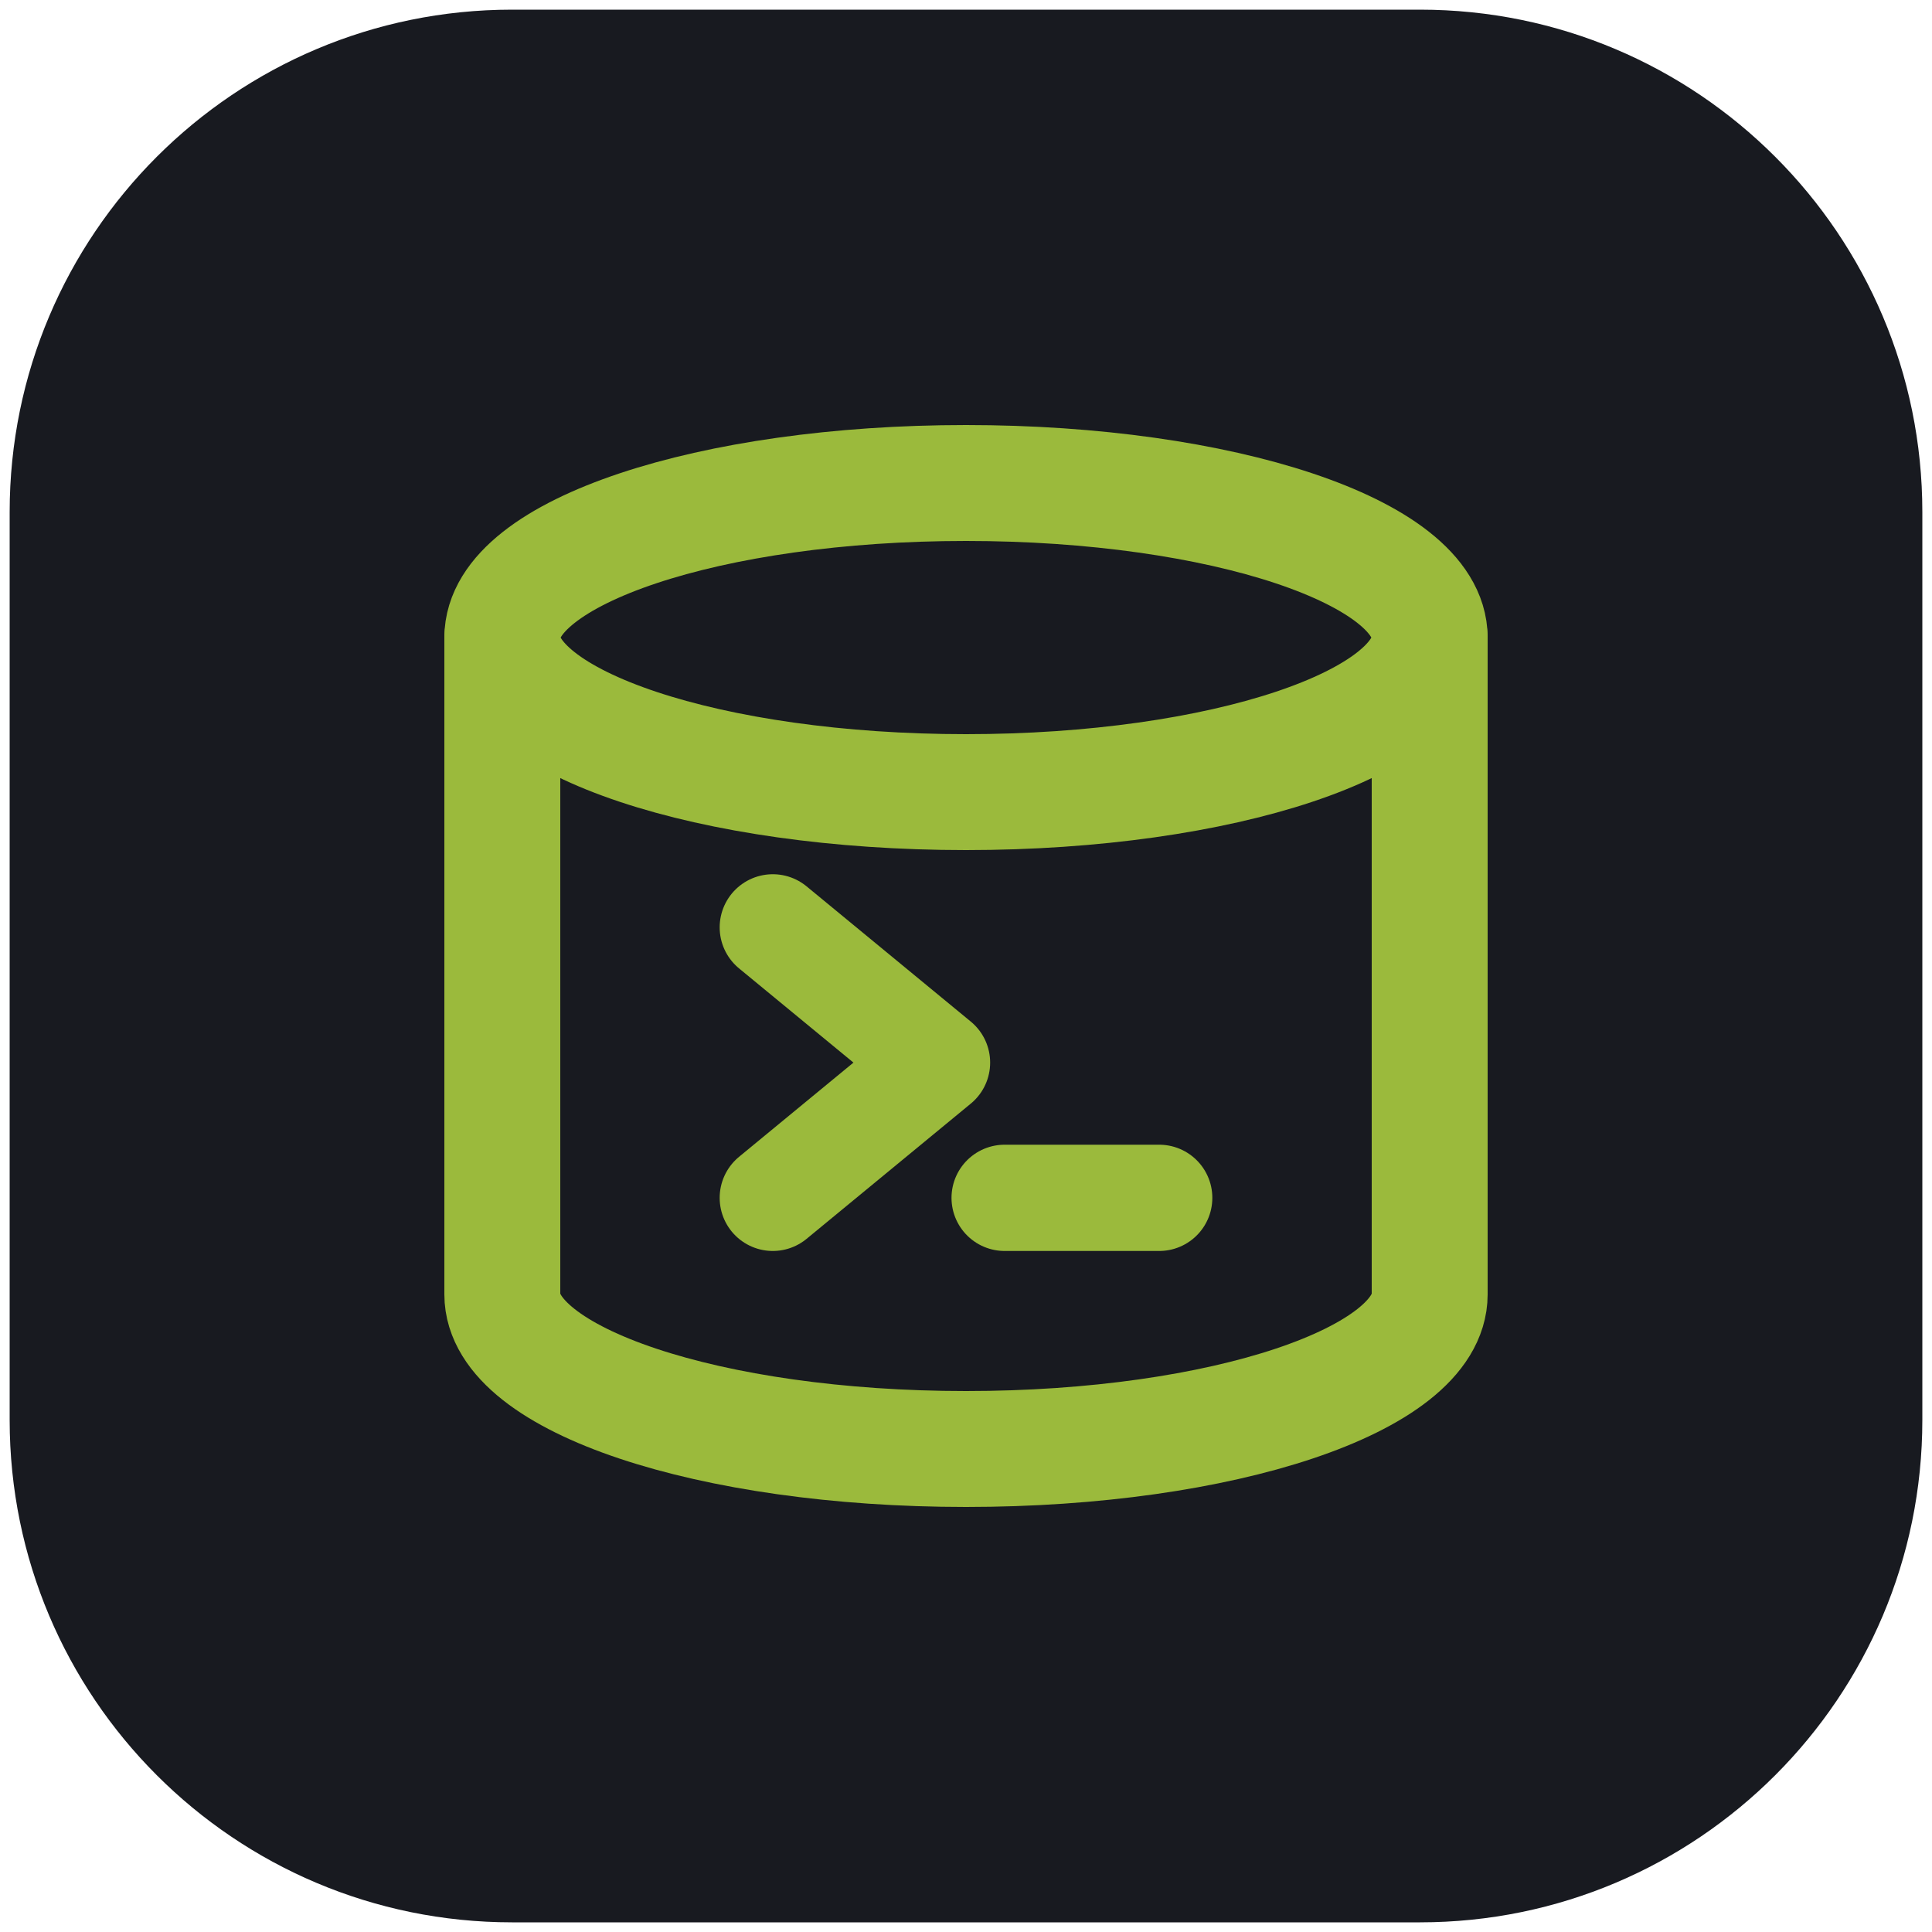
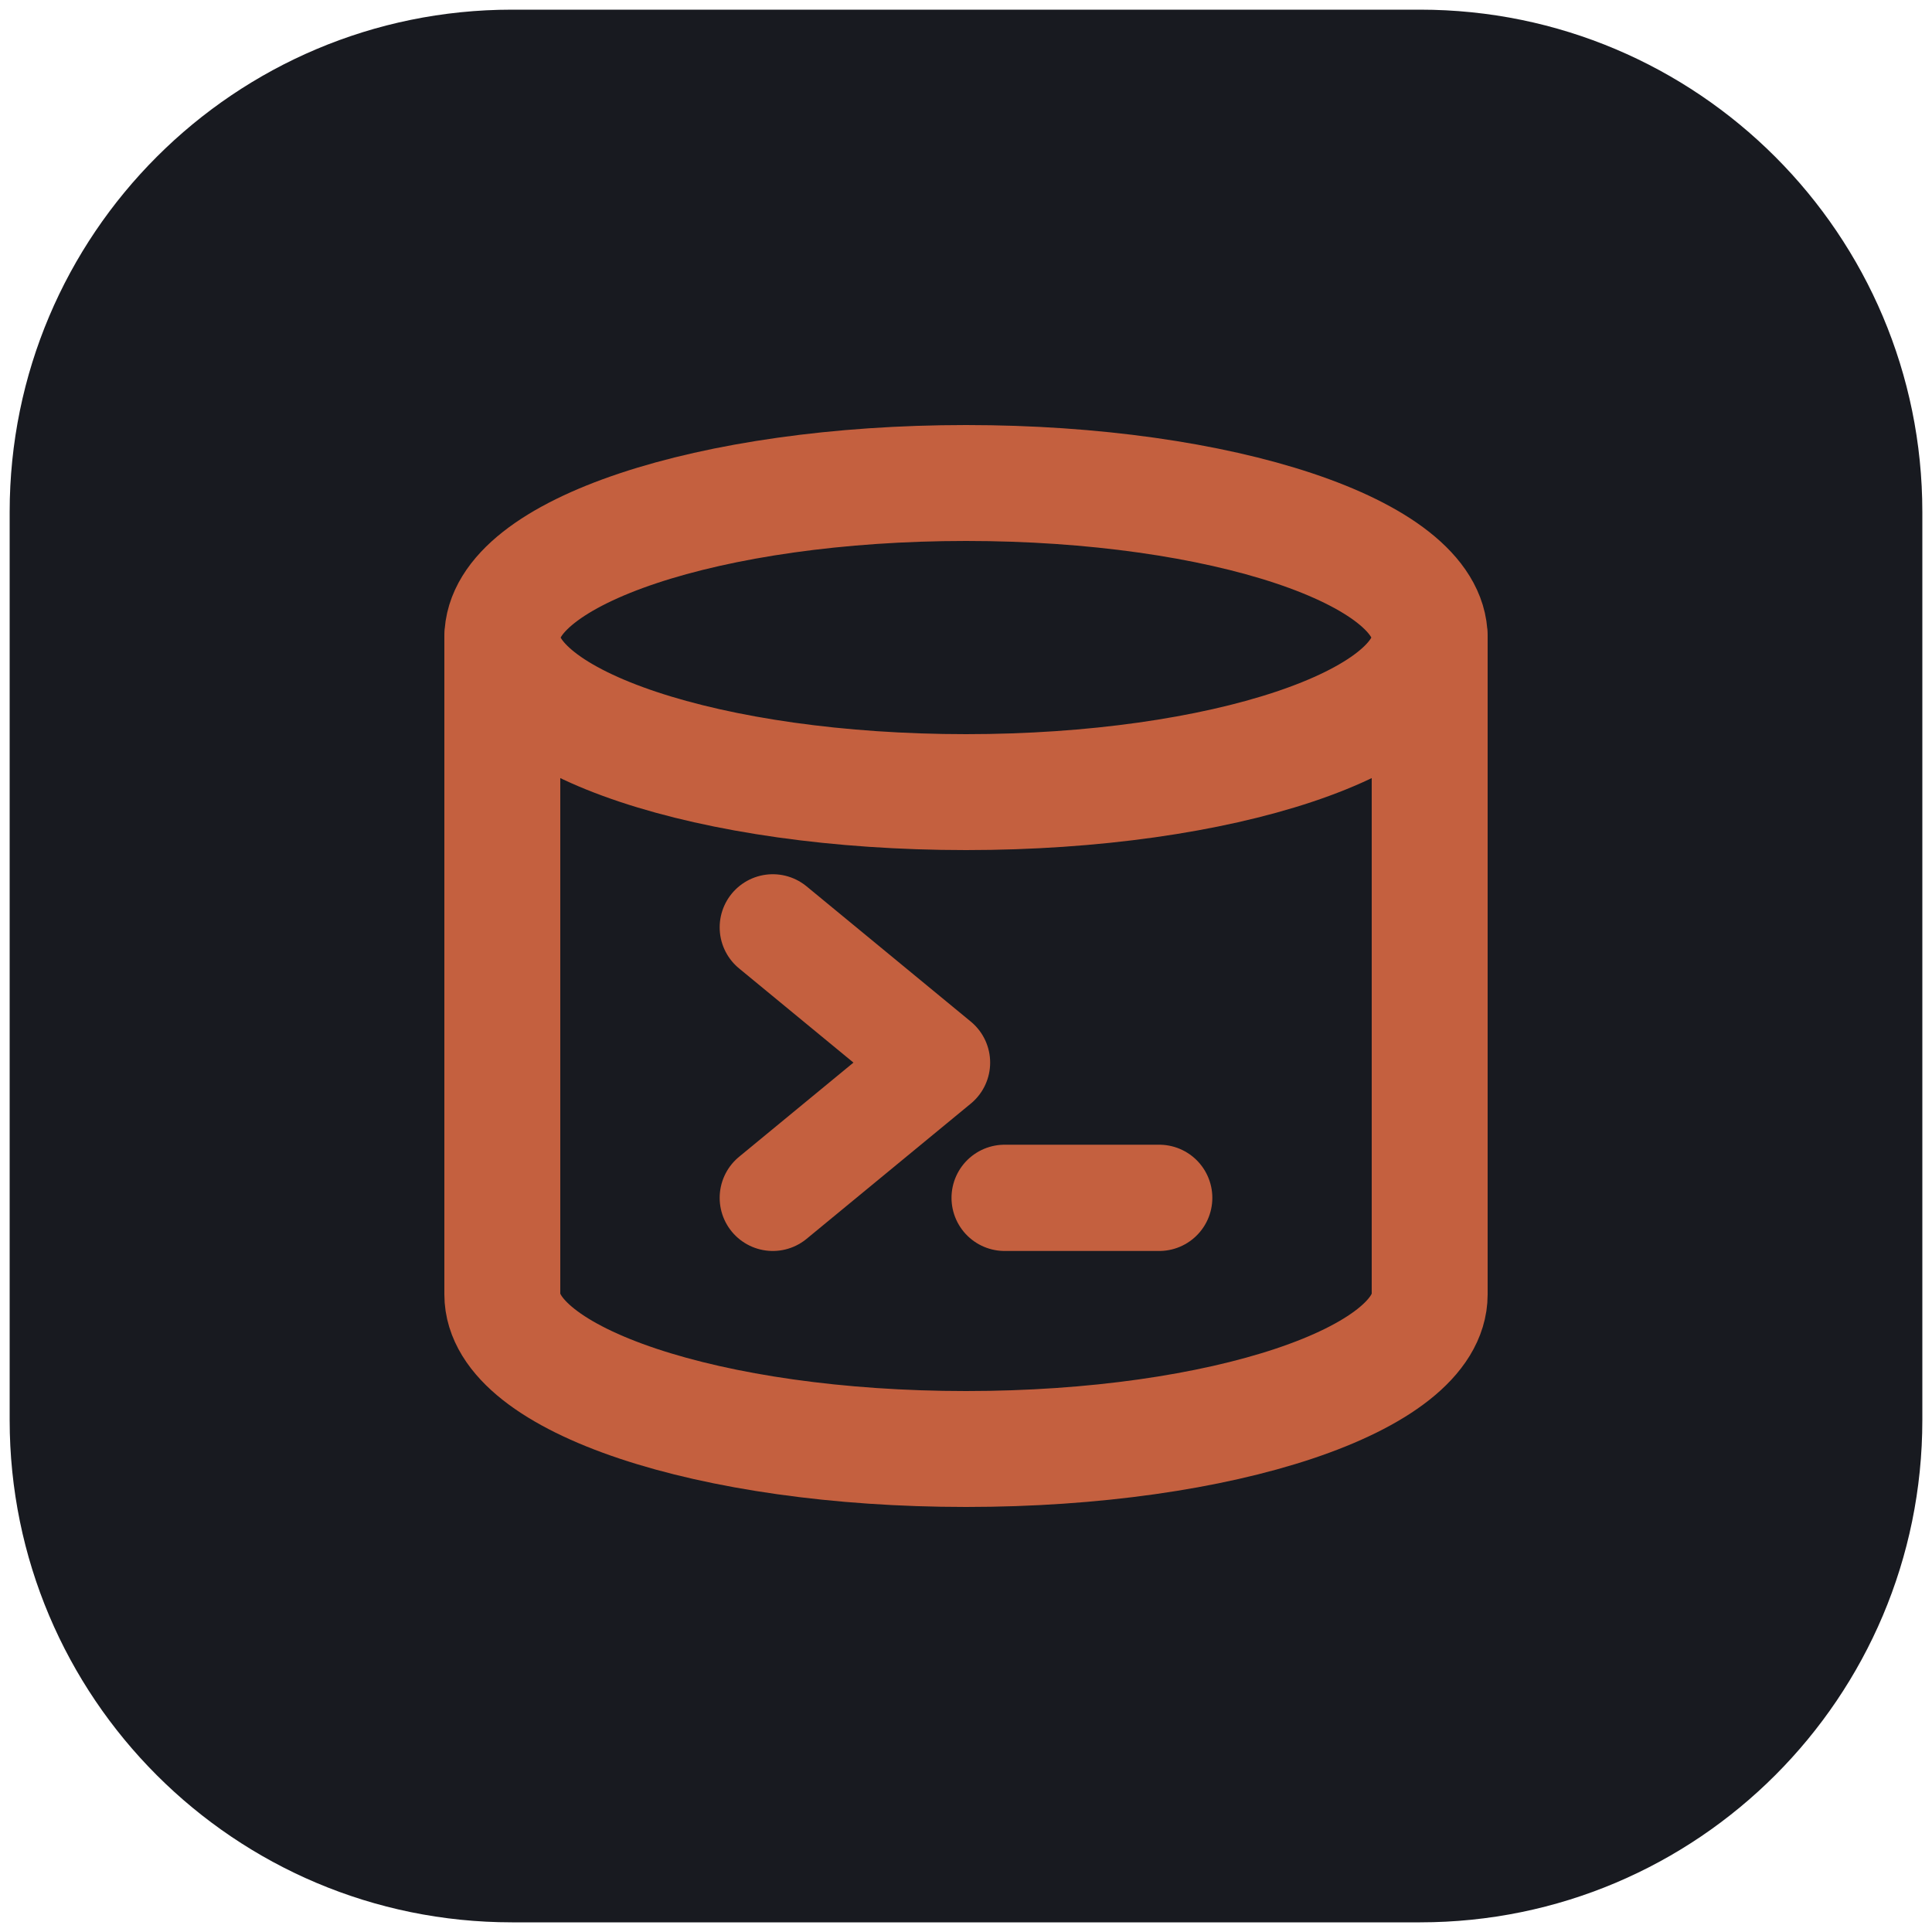
<svg xmlns="http://www.w3.org/2000/svg" width="512" height="512" viewBox="0 0 100 100">
  <rect x="0.5" y="0.5" width="99" height="99" rx="26" fill="#181A20" />
-   <g fill="none" stroke="#9BBA3C" stroke-linecap="round" stroke-linejoin="round">
+   <g fill="none" stroke="#C4603F" stroke-linecap="round" stroke-linejoin="round">
    <ellipse cx="50" cy="33" rx="24" ry="8" stroke-width="6" />
    <path d="M26 33 V67 C26 71.4 36.7 75 50 75 C63.3 75 74 71.4 74 67 V33" stroke-width="6" />
    <path d="M40 48 L48.5 55 L40 62" stroke-width="5.5" />
    <path d="M52 62 L60 62" stroke-width="5.5" />
  </g>
</svg>
